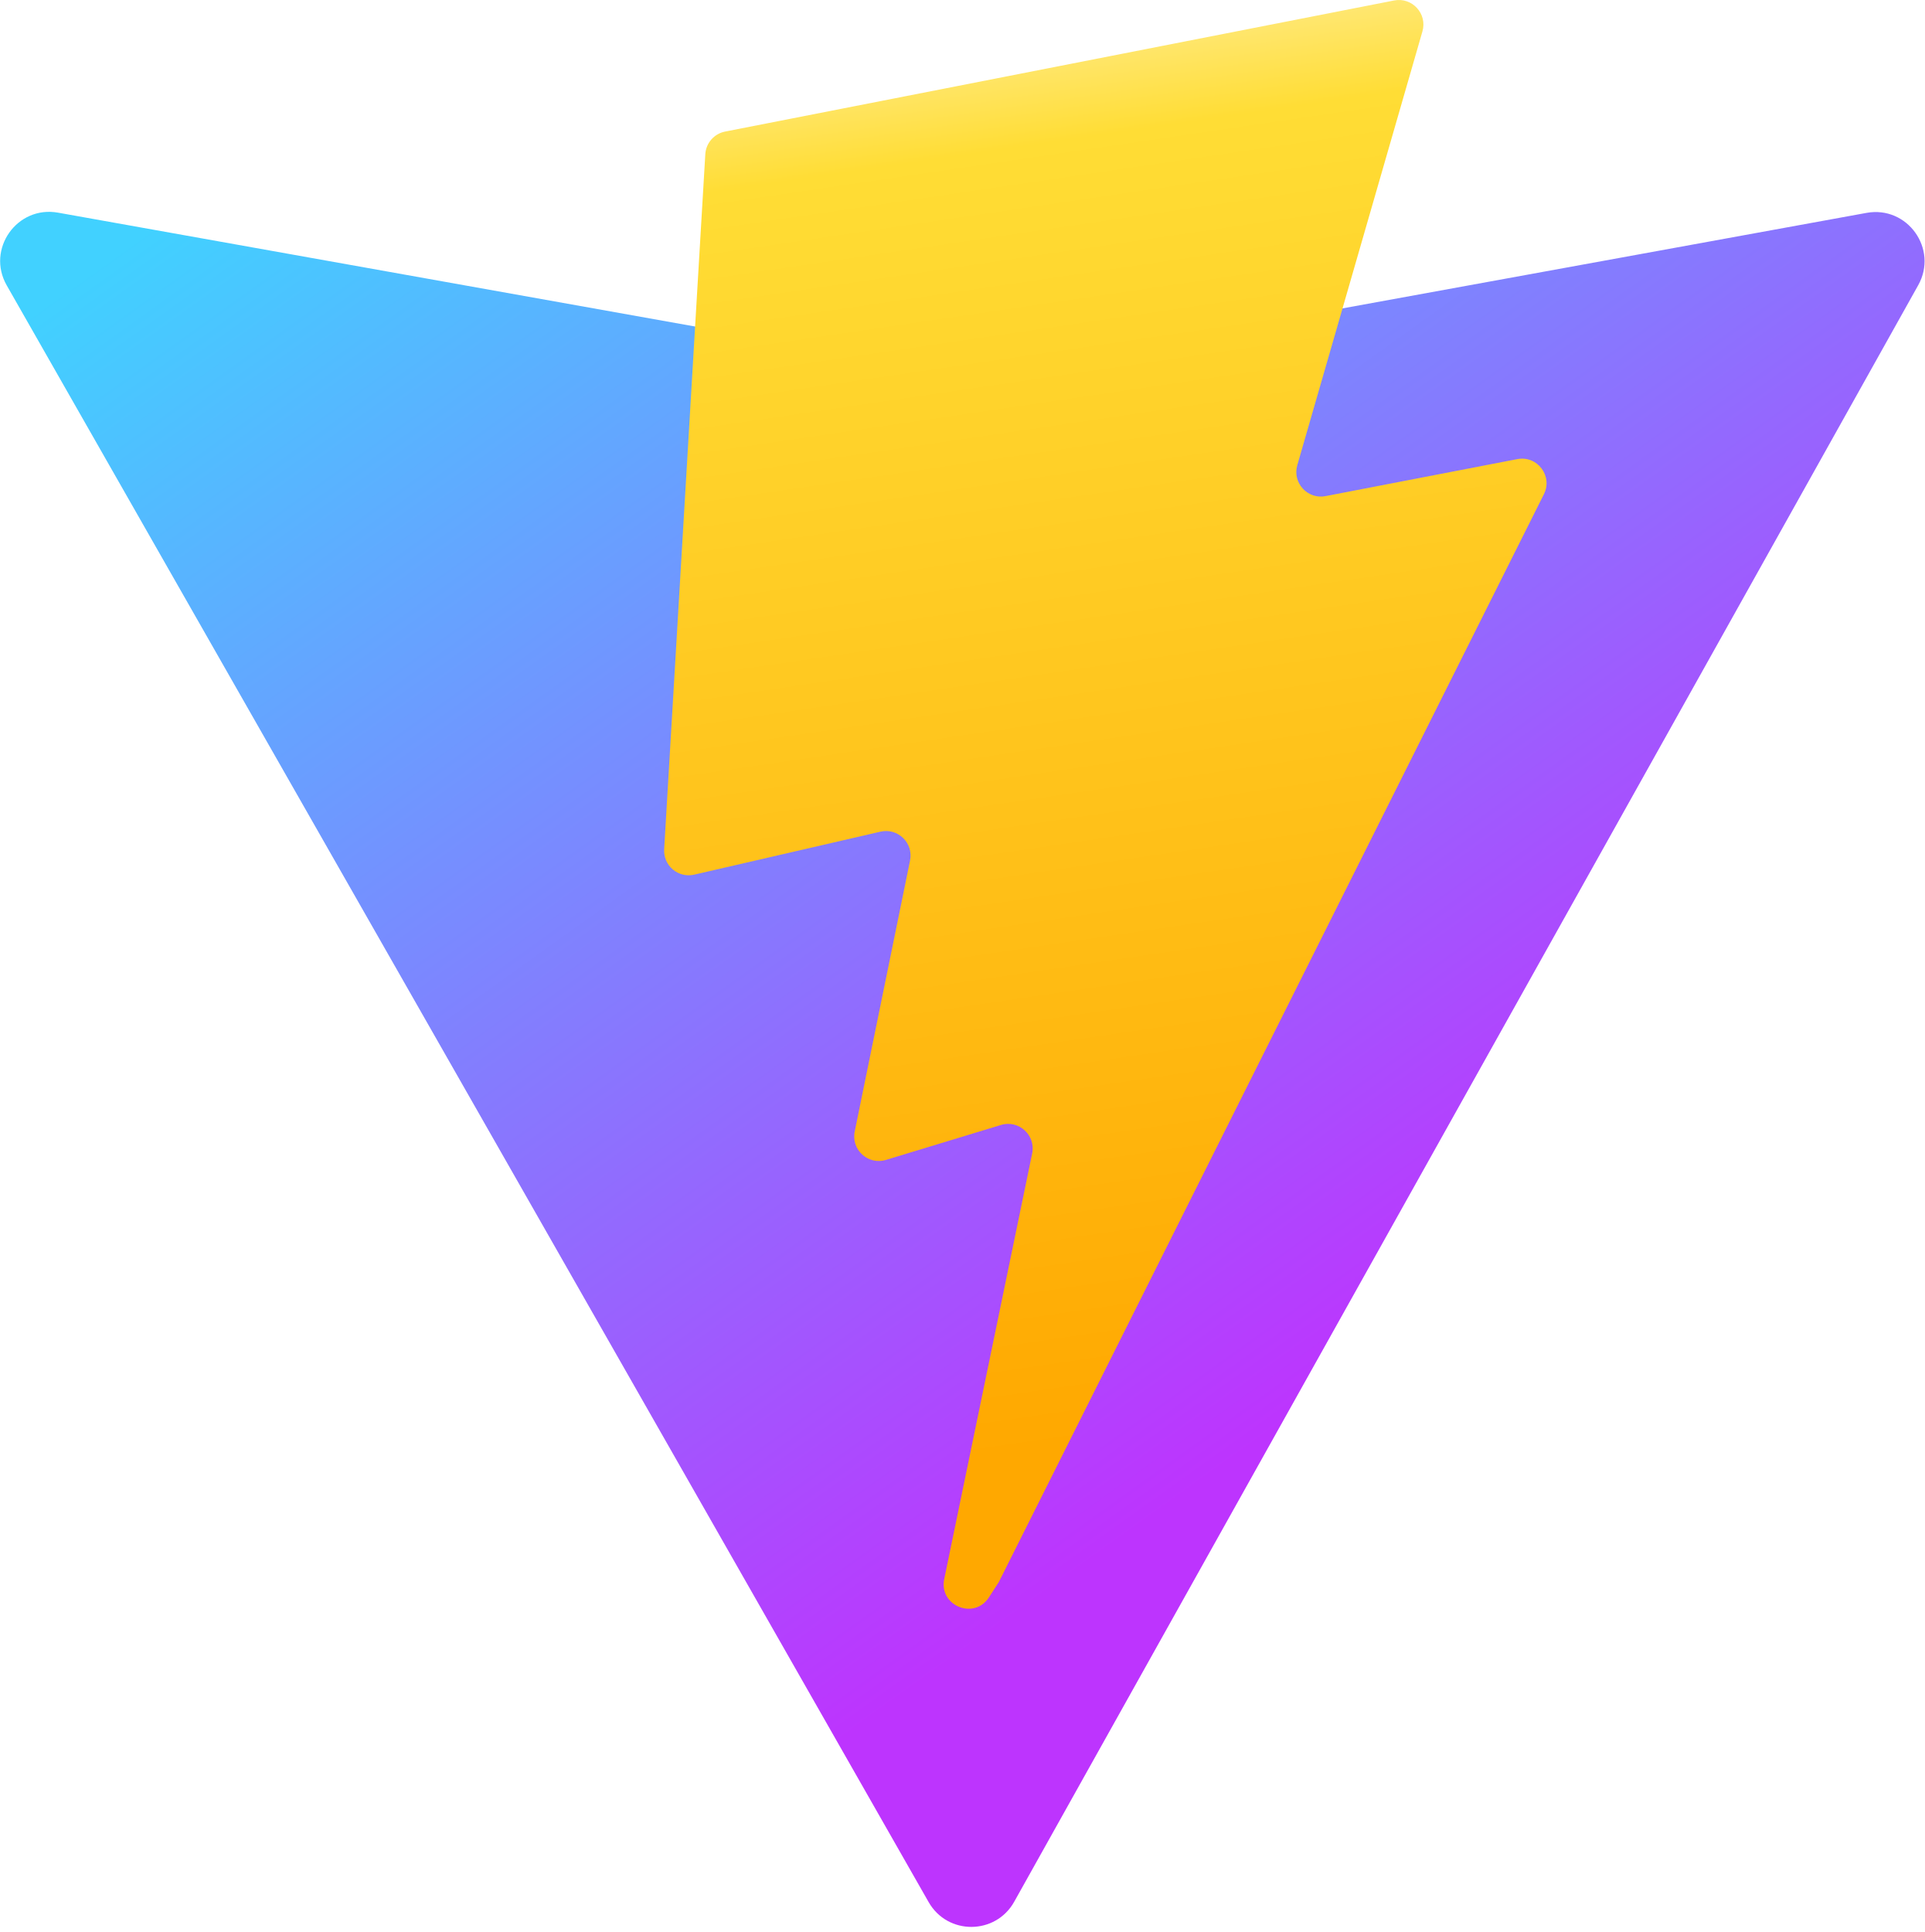
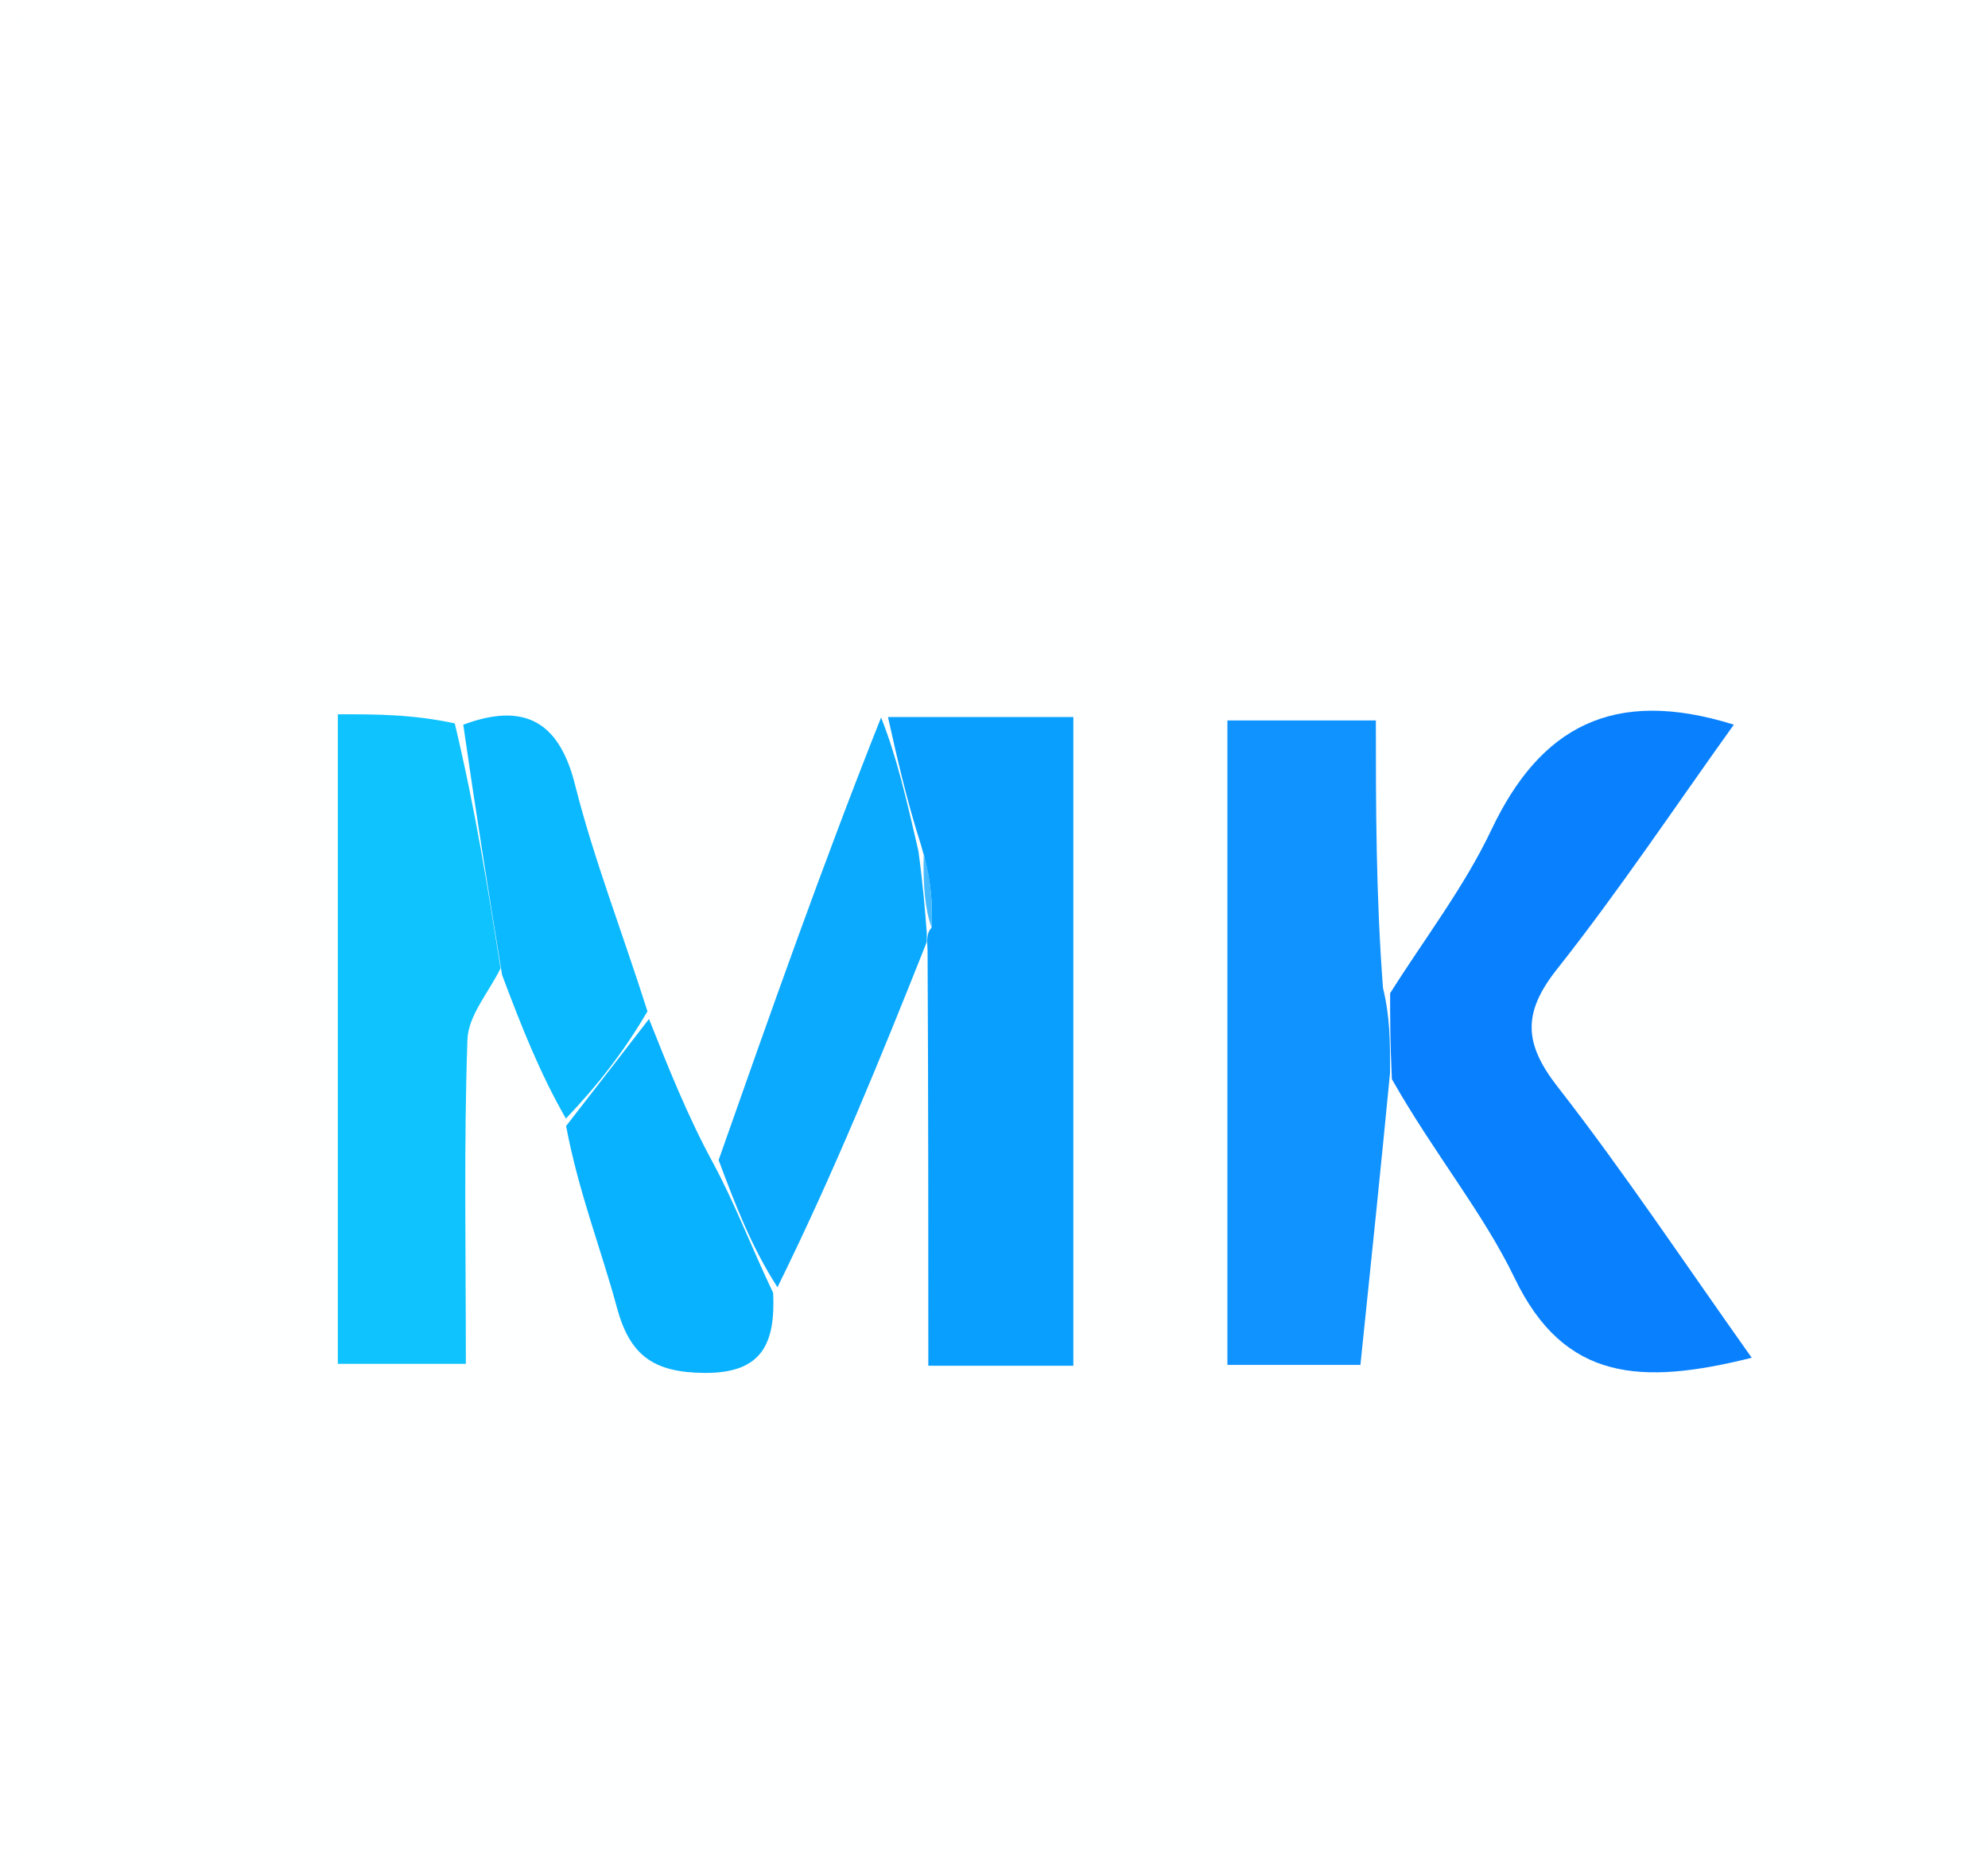
- <svg xmlns="http://www.w3.org/2000/svg" aria-hidden="true" role="img" class="iconify iconify--logos" width="31.88" height="32" preserveAspectRatio="xMidYMid meet" viewBox="0 0 256 257">
-   <defs>
-     <linearGradient id="IconifyId1813088fe1fbc01fb466" x1="-.828%" x2="57.636%" y1="7.652%" y2="78.411%">
-       <stop offset="0%" stop-color="#41D1FF" />
-       <stop offset="100%" stop-color="#BD34FE" />
-     </linearGradient>
-     <linearGradient id="IconifyId1813088fe1fbc01fb467" x1="43.376%" x2="50.316%" y1="2.242%" y2="89.03%">
-       <stop offset="0%" stop-color="#FFEA83" />
-       <stop offset="8.333%" stop-color="#FFDD35" />
-       <stop offset="100%" stop-color="#FFA800" />
-     </linearGradient>
-   </defs>
-   <path fill="url(#IconifyId1813088fe1fbc01fb466)" d="M255.153 37.938L134.897 252.976c-2.483 4.44-8.862 4.466-11.382.048L.875 37.958c-2.746-4.814 1.371-10.646 6.827-9.67l120.385 21.517a6.537 6.537 0 0 0 2.322-.004l117.867-21.483c5.438-.991 9.574 4.796 6.877 9.62Z" />
-   <path fill="url(#IconifyId1813088fe1fbc01fb467)" d="M185.432.063L96.44 17.501a3.268 3.268 0 0 0-2.634 3.014l-5.474 92.456a3.268 3.268 0 0 0 3.997 3.378l24.777-5.718c2.318-.535 4.413 1.507 3.936 3.838l-7.361 36.047c-.495 2.426 1.782 4.5 4.151 3.78l15.304-4.649c2.372-.72 4.652 1.36 4.15 3.788l-11.698 56.621c-.732 3.542 3.979 5.473 5.943 2.437l1.313-2.028l72.516-144.72c1.215-2.423-.88-5.186-3.54-4.672l-25.505 4.922c-2.396.462-4.435-1.77-3.759-4.114l16.646-57.705c.677-2.35-1.37-4.583-3.769-4.113Z" />
+ <svg xmlns="http://www.w3.org/2000/svg" version="1.1" id="Layer_1" x="0px" y="0px" width="100%" viewBox="0 0 103 96" enable-background="new 0 0 103 96" xml:space="preserve">
+   <path fill="#FEFFFF" opacity="1" stroke="none" d=" M56,97  C37.333,97 19.167,97 1,97  C1,65 1,33 1,1  C35.333,1 69.667,1 104,1  C104,33 104,65 104,97  C88.167,97 72.333,97 56,97 M28.962,58.788  C29.978,61.768 31.145,64.706 31.965,67.739  C32.634,70.215 33.858,71.096 36.499,71.117  C39.518,71.141 40.173,69.562 40.824,66.595  C43.222,60.71 45.62,54.826 48.097,49.883  C48.097,56.799 48.097,63.714 48.097,70.747  C50.942,70.747 53.18,70.747 55.611,70.747  C55.611,59.462 55.611,48.444 55.611,37.143  C52.227,37.143 49.116,37.143 45.295,37.185  C42.607,44.821 39.92,52.457 36.627,60.333  C35.626,57.816 34.625,55.299 33.467,51.993  C32.219,48.211 30.757,44.483 29.788,40.631  C28.949,37.294 27.086,36.392 23.126,36.999  C21.333,36.999 19.54,36.999 17.503,36.999  C17.503,48.478 17.503,59.53 17.503,70.646  C19.826,70.646 21.861,70.646 24.137,70.646  C24.137,64.794 24.028,59.316 24.218,53.848  C24.262,52.599 25.336,51.386 26.093,50.853  C27.042,53.241 27.991,55.629 28.962,58.788 M71.285,50.898  C71.285,46.325 71.285,41.752 71.285,37.32  C68.053,37.32 65.815,37.32 63.593,37.32  C63.593,48.702 63.593,59.732 63.593,70.703  C66.205,70.703 68.449,70.703 70.484,70.703  C71.019,65.555 71.519,60.749 72.208,56.607  C74.327,59.795 76.831,62.797 78.478,66.212  C81.051,71.55 85.033,71.763 90.759,70.332  C87.22,65.349 84.125,60.688 80.696,56.288  C78.954,54.053 78.879,52.47 80.657,50.22  C83.89,46.132 86.79,41.781 89.831,37.537  C83.554,35.573 79.784,37.685 77.272,42.98  C75.857,45.962 73.795,48.636 71.285,50.898 z" />
+   <path fill="#0981FF" opacity="1" stroke="none" d=" M72.024,51.449  C73.795,48.636 75.857,45.962 77.272,42.98  C79.784,37.685 83.554,35.573 89.831,37.537  C86.79,41.781 83.89,46.132 80.657,50.22  C78.879,52.47 78.954,54.053 80.696,56.288  C84.125,60.688 87.22,65.349 90.759,70.332  C85.033,71.763 81.051,71.55 78.478,66.212  C76.831,62.797 74.327,59.795 72.114,55.899  C72.022,53.943 72.023,52.696 72.024,51.449 z" />
+   <path fill="#089FFF" opacity="1" stroke="none" d=" M46.006,37.143  C49.116,37.143 52.227,37.143 55.611,37.143  C55.611,48.444 55.611,59.462 55.611,70.747  C53.18,70.747 50.942,70.747 48.097,70.747  C48.097,63.714 48.097,56.799 48.059,49.256  C48.022,48.63 48.018,48.319 48.267,48.052  C48.34,46.522 48.164,45.257 47.715,43.764  C46.962,41.405 46.484,39.274 46.006,37.143 z" />
+   <path fill="#1092FF" opacity="1" stroke="none" d=" M71.654,51.174  C72.023,52.696 72.022,53.943 72.02,55.567  C71.519,60.749 71.019,65.555 70.484,70.703  C68.449,70.703 66.205,70.703 63.593,70.703  C63.593,59.732 63.593,48.702 63.593,37.32  C65.815,37.32 68.053,37.32 71.285,37.32  C71.285,41.752 71.285,46.325 71.654,51.174 z" />
+   <path fill="#0FC3FF" opacity="1" stroke="none" d=" M25.935,50.156  C25.336,51.386 24.262,52.599 24.218,53.848  C24.028,59.316 24.137,64.794 24.137,70.646  C21.861,70.646 19.826,70.646 17.503,70.646  C17.503,59.53 17.503,48.478 17.503,36.999  C19.54,36.999 21.333,36.999 23.562,37.47  C24.644,42.013 25.29,46.085 25.935,50.156 z" />
+   <path fill="#0BAAFF" opacity="1" stroke="none" d=" M45.65,37.164  C46.484,39.274 46.962,41.405 47.584,44.082  C47.824,45.858 47.921,47.088 48.018,48.319  C48.018,48.319 48.022,48.63 48.02,48.785  C45.62,54.826 43.222,60.71 40.281,66.68  C38.902,64.541 38.067,62.317 37.232,60.092  C39.92,52.457 42.607,44.821 45.65,37.164 z" />
+   <path fill="#09B2FF" opacity="1" stroke="none" d=" M36.929,60.212  C38.067,62.317 38.902,64.541 40.059,66.975  C40.173,69.562 39.518,71.141 36.499,71.117  C33.858,71.096 32.634,70.215 31.965,67.739  C31.145,64.706 29.978,61.768 29.33,58.327  C31.008,56.171 32.316,54.477 33.625,52.782  C34.625,55.299 35.626,57.816 36.929,60.212 z" />
+   <path fill="#0AB9FF" opacity="1" stroke="none" d=" M33.546,52.388  C32.316,54.477 31.008,56.171 29.32,57.941  C27.991,55.629 27.042,53.241 26.014,50.505  C25.29,46.085 24.644,42.013 24.002,37.539  C27.086,36.392 28.949,37.294 29.788,40.631  C30.757,44.483 32.219,48.211 33.546,52.388 z" />
+   <path fill="#43B9FF" opacity="1" stroke="none" d=" M48.267,48.052  C47.921,47.088 47.824,45.858 47.857,44.311  C48.164,45.257 48.34,46.522 48.267,48.052 z" />
</svg>
